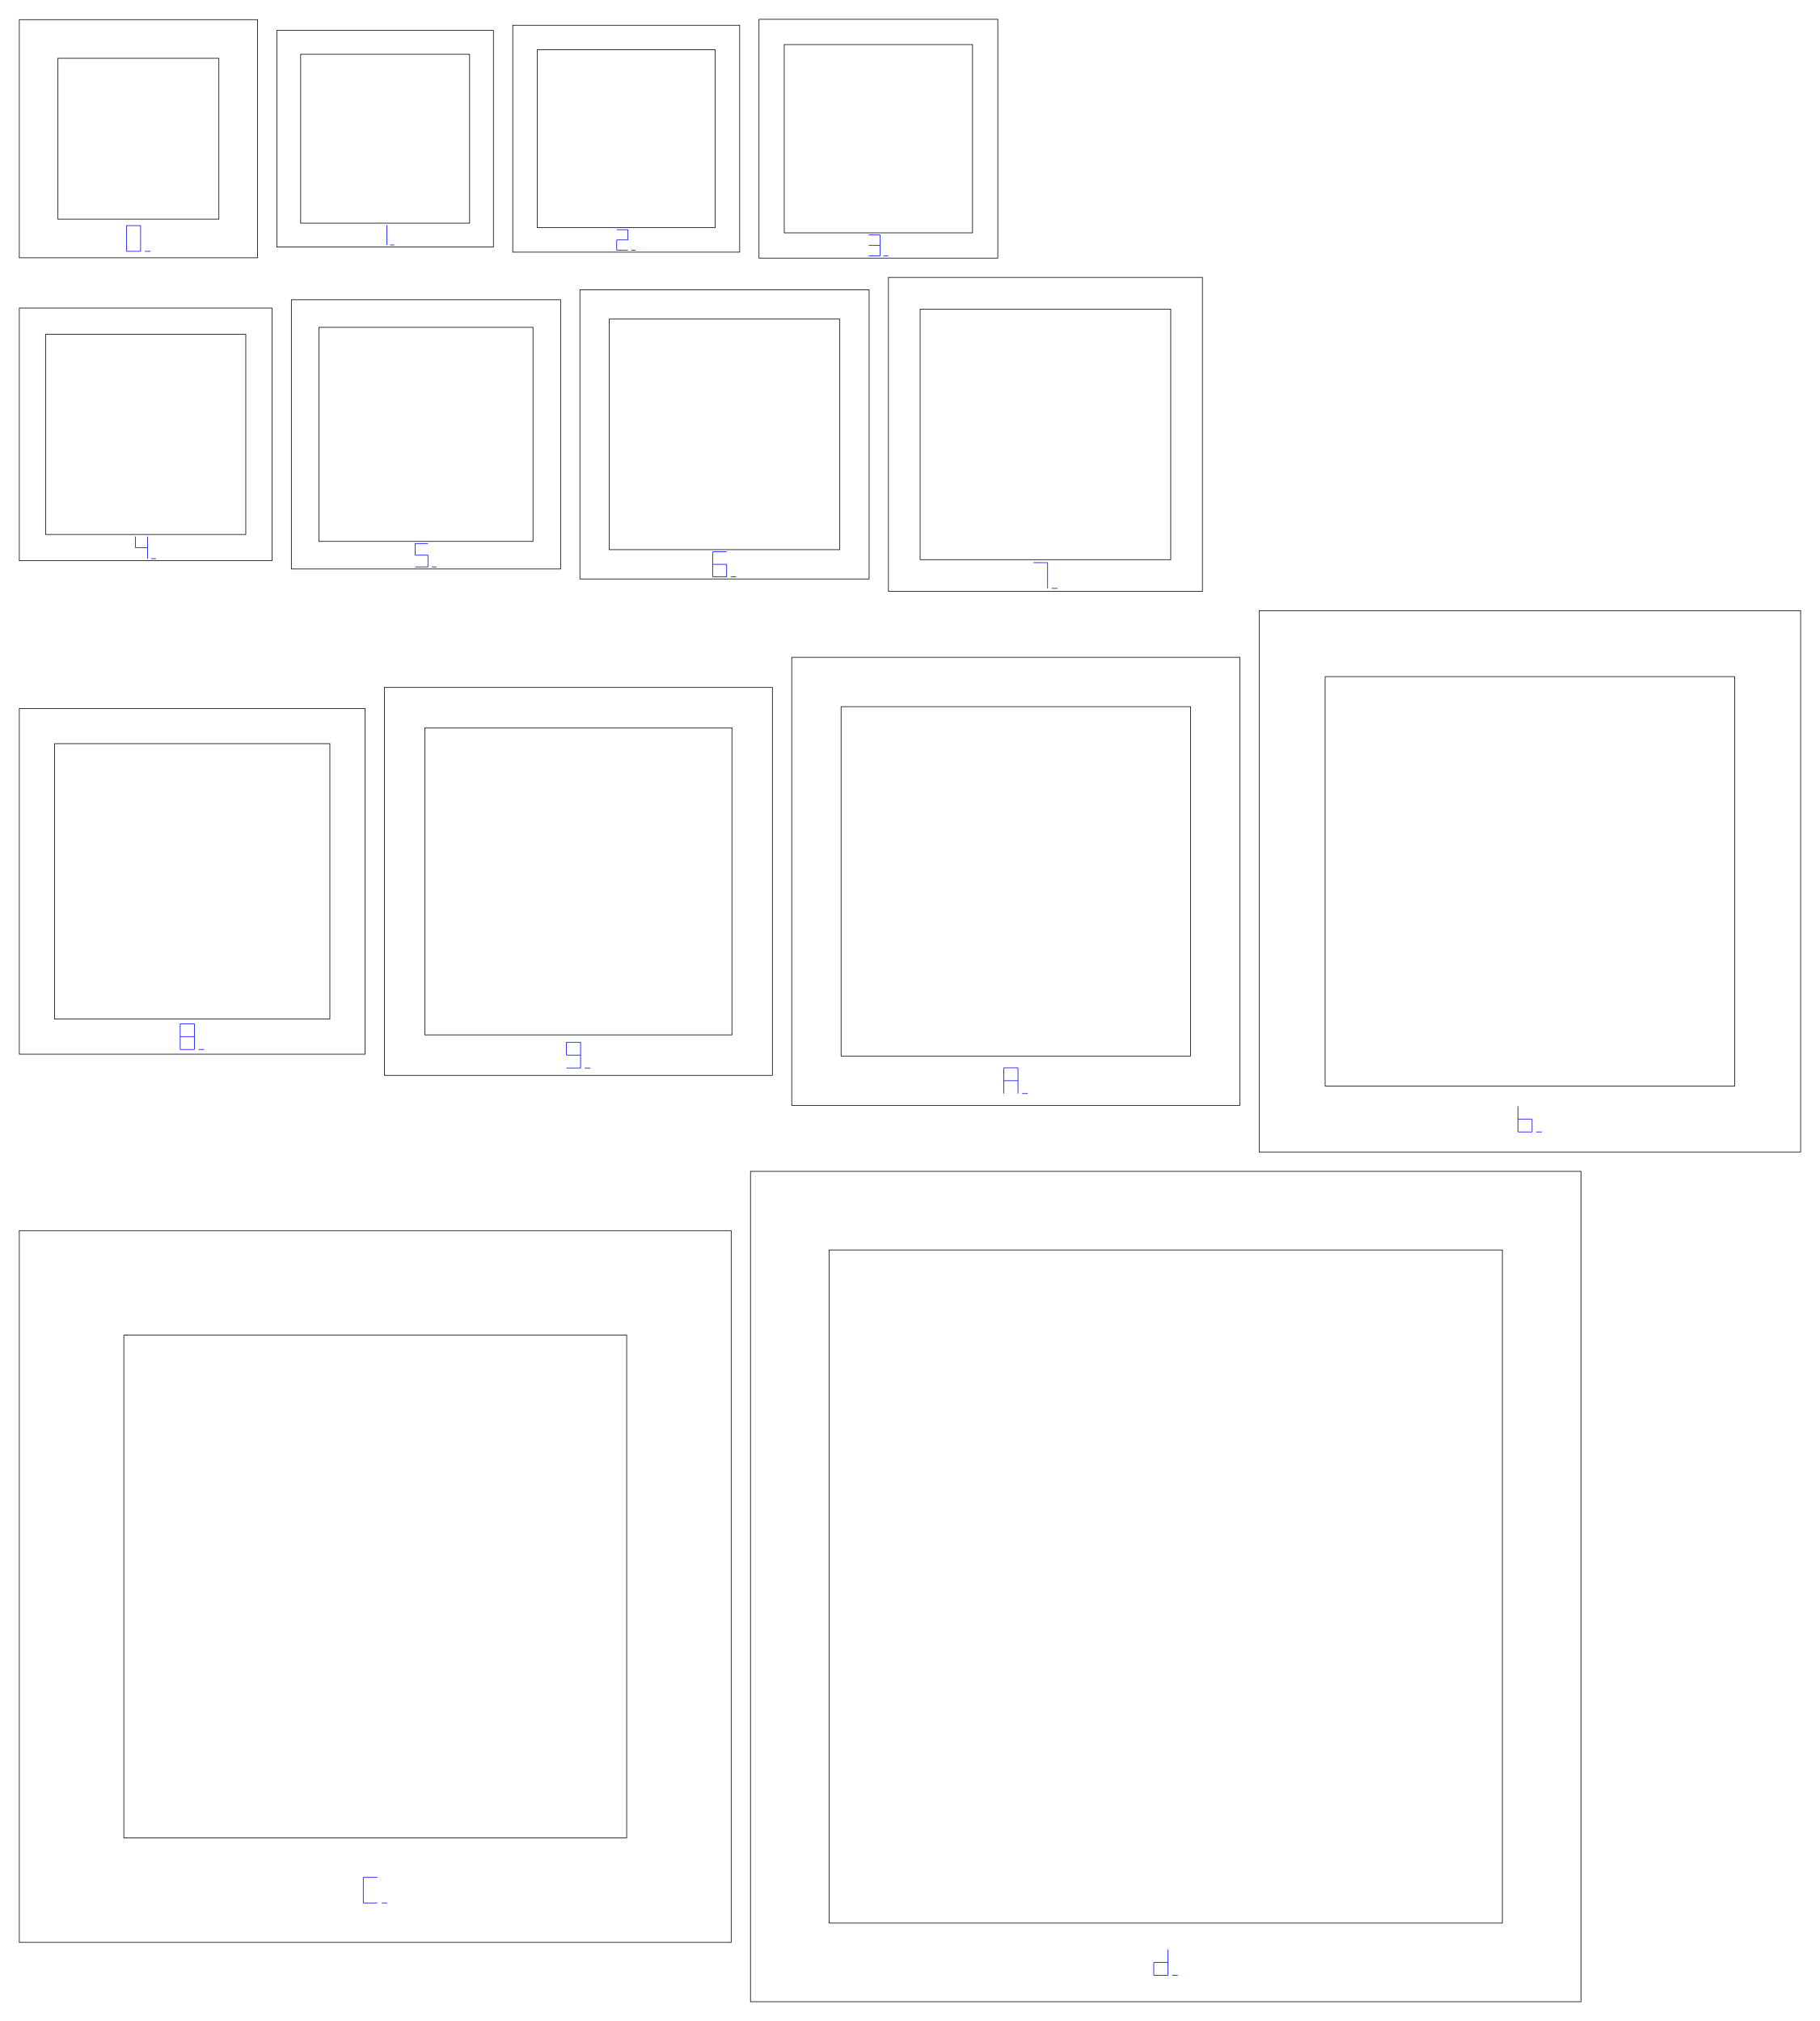
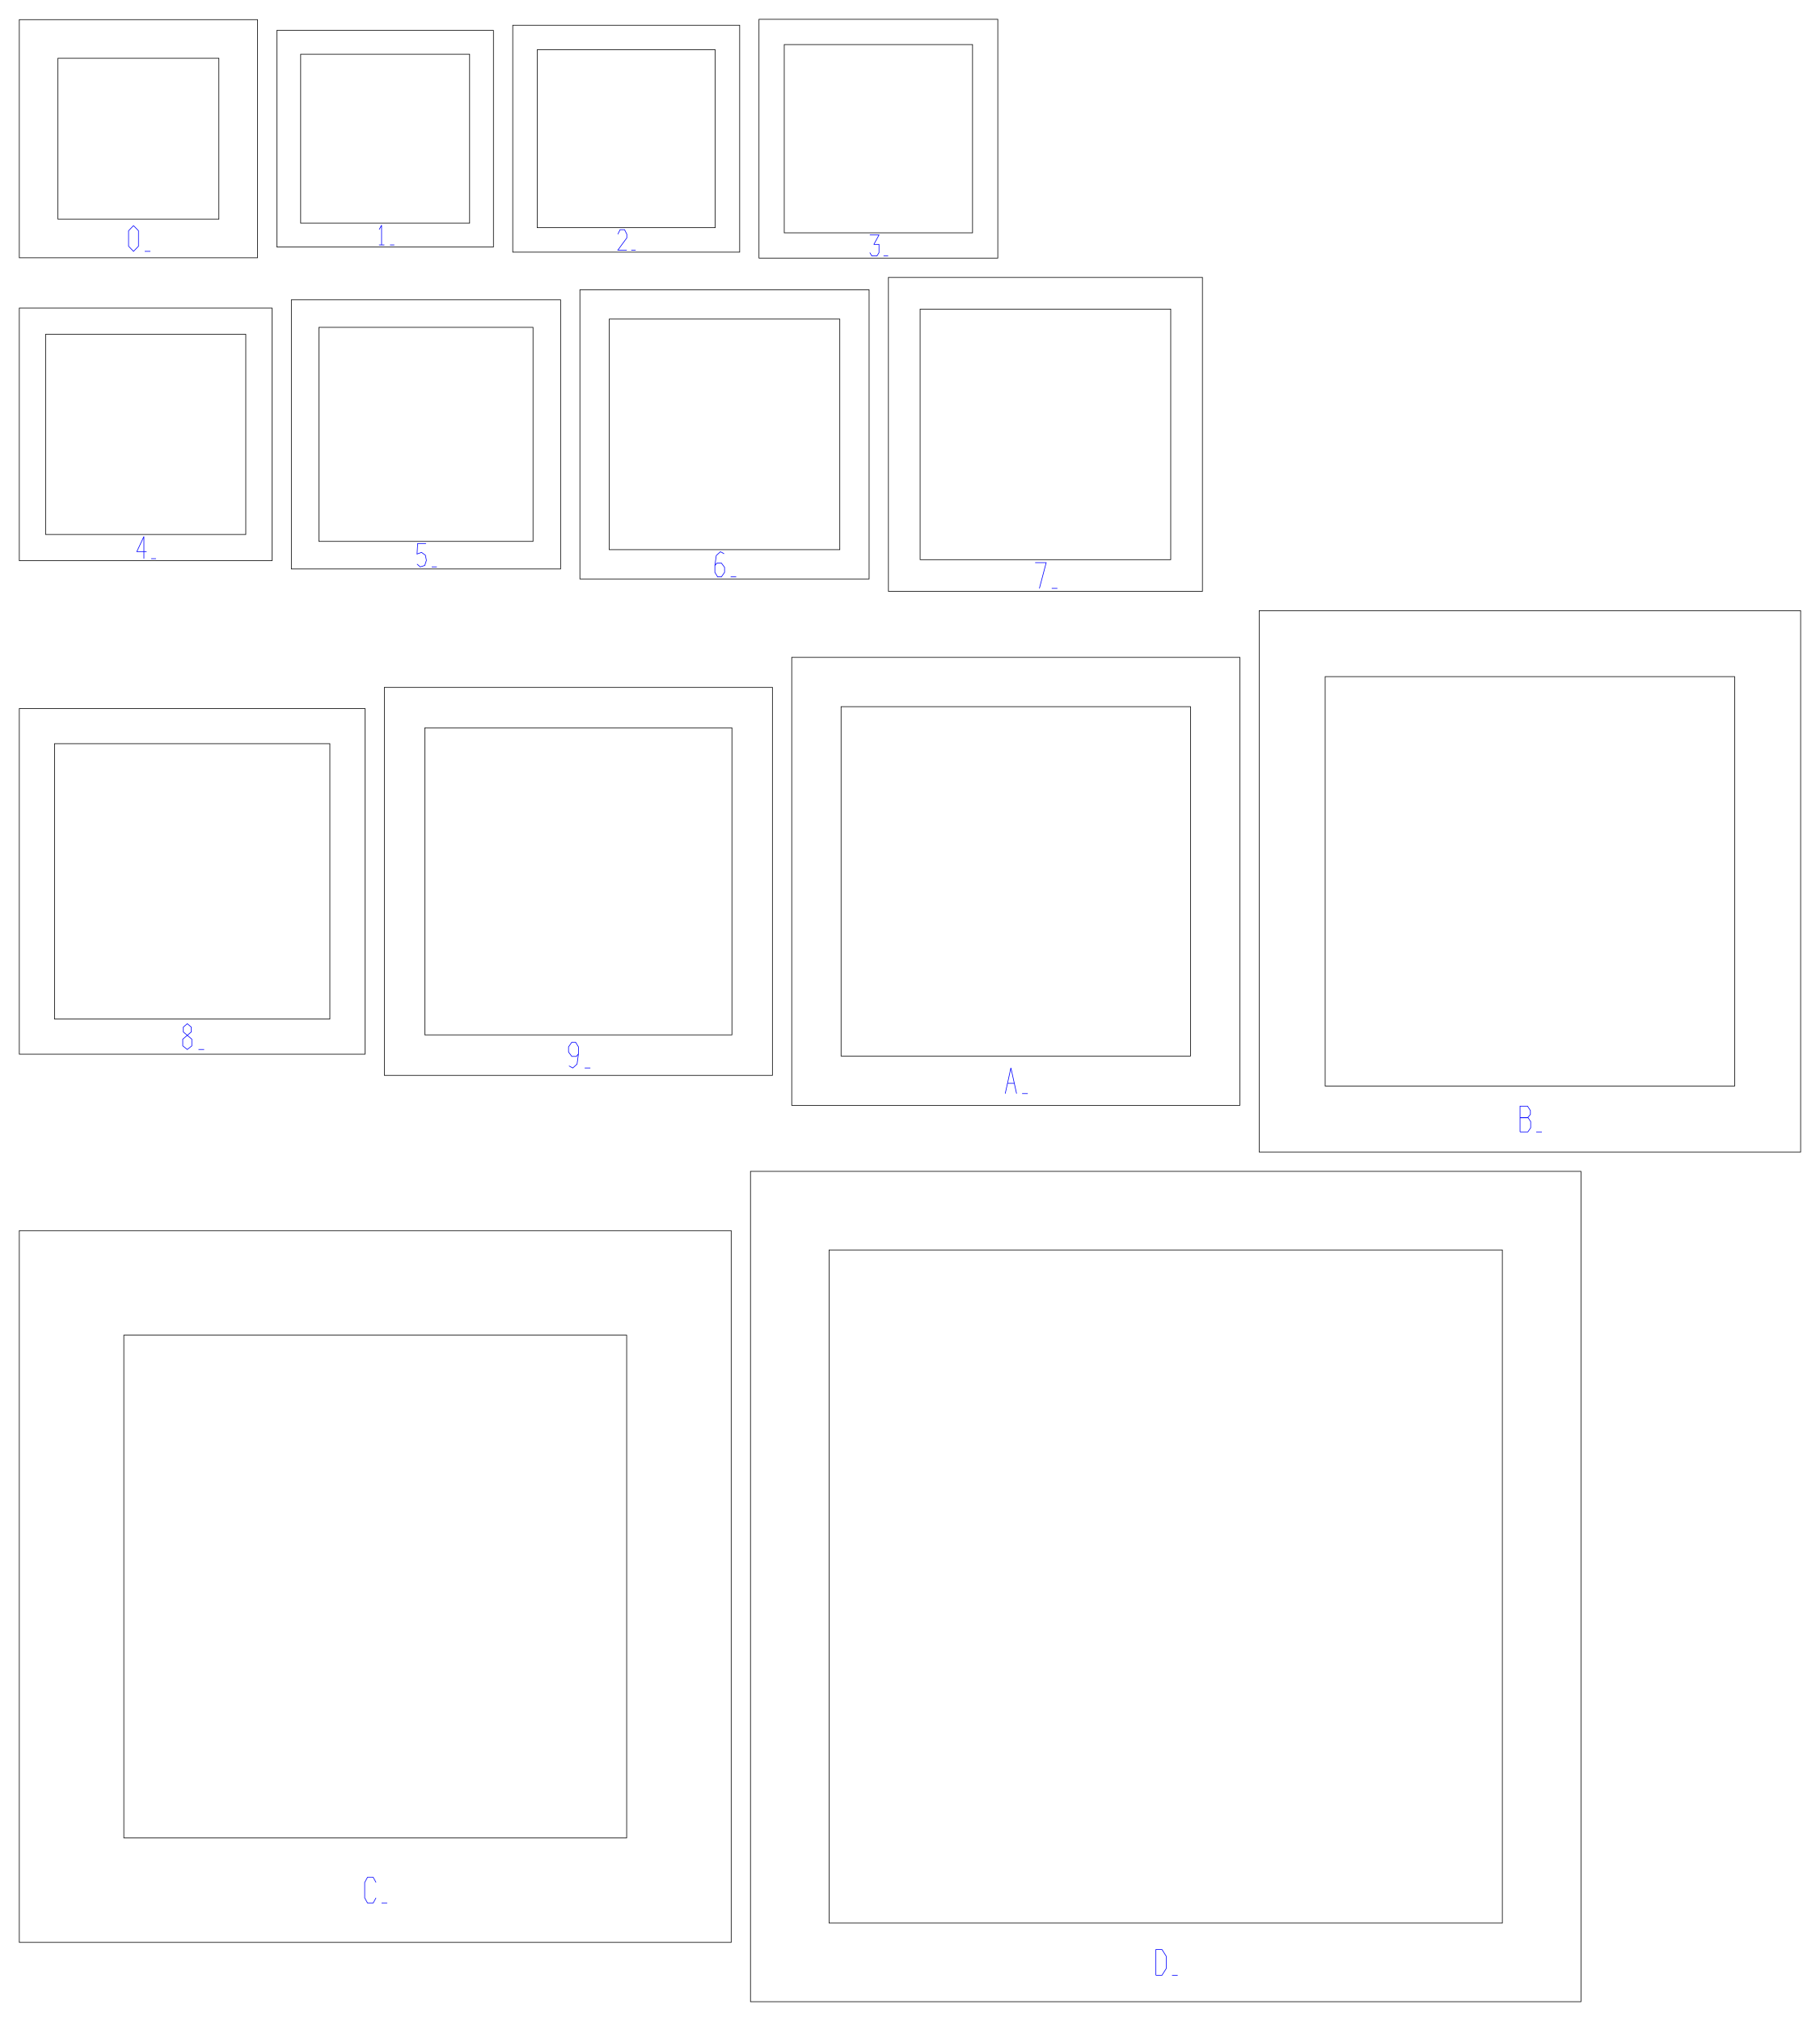
<svg xmlns="http://www.w3.org/2000/svg" width="282.701mm" height="313.981mm" viewBox="0 0 282.701 313.981">
  <g id="ring-numbers" fill="none" stroke="#0000ff" stroke-width="0.1">
-     <path d="M 19.64,35.049 L 21.84,35.049" />
-     <path d="M 21.84,35.049 L 21.84,37.049" />
-     <path d="M 21.84,37.049 L 21.84,39.049" />
-     <path d="M 19.64,39.049 L 21.84,39.049" />
-     <path d="M 19.64,37.049 L 19.64,39.049" />
-     <path d="M 19.64,35.049 L 19.64,37.049" />
+     <path d="M 20.74,35.049 L 21.51,35.849 L 21.51,38.249 L 20.74,39.049 L 19.97,38.249 L 19.97,35.849 L 20.74,35.049" />
    <path d="M 22.48,39.049 L 23.36,39.049" />
-     <path d="M 60.085,34.983 L 60.085,36.521" />
-     <path d="M 60.085,36.521 L 60.085,38.06" />
+     <path d="M 58.901,35.66 L 59.273,34.983 L 59.273,38.06" />
+     <path d="M 58.867,38.06 L 59.713,38.06" />
    <path d="M 60.578,38.06 L 61.254,38.06" />
-     <path d="M 95.798,35.688 L 97.541,35.688" />
-     <path d="M 97.541,35.688 L 97.541,37.273" />
-     <path d="M 95.798,37.273 L 97.541,37.273" />
-     <path d="M 95.798,37.273 L 95.798,38.857" />
-     <path d="M 95.798,38.857 L 97.541,38.857" />
+     <path d="M 95.973,36.385 L 96.321,35.688 L 97.019,35.688 L 97.367,36.385 L 97.367,36.956 L 95.973,38.857 L 97.367,38.857" />
    <path d="M 98.049,38.857 L 98.746,38.857" />
-     <path d="M 134.929,36.505 L 136.723,36.505" />
-     <path d="M 136.723,36.505 L 136.723,38.135" />
-     <path d="M 134.929,38.135 L 136.723,38.135" />
-     <path d="M 136.723,38.135 L 136.723,39.766" />
-     <path d="M 134.929,39.766 L 136.723,39.766" />
+     <path d="M 135.108,36.505 L 136.543,36.505 L 135.736,37.972" />
+     <path d="M 135.736,37.972 L 136.543,37.972 L 136.543,39.244 L 136.22,39.766 L 135.431,39.766 L 135.108,39.244" />
    <path d="M 137.244,39.766 L 137.962,39.766" />
-     <path d="M 21.026,83.35 L 21.026,85.073" />
-     <path d="M 21.026,85.073 L 22.921,85.073" />
-     <path d="M 22.921,83.35 L 22.921,85.073" />
-     <path d="M 22.921,85.073 L 22.921,86.796" />
+     <path d="M 22.353,86.796 L 22.353,83.35 L 21.253,85.694 L 22.77,85.694" />
    <path d="M 23.473,86.796 L 24.231,86.796" />
-     <path d="M 64.479,84.439 L 66.476,84.439" />
-     <path d="M 64.479,84.439 L 64.479,86.254" />
-     <path d="M 64.479,86.254 L 66.476,86.254" />
-     <path d="M 66.476,86.254 L 66.476,88.07" />
-     <path d="M 64.479,88.07 L 66.476,88.07" />
+     <path d="M 66.177,84.439 L 64.879,84.439 L 64.779,86.073 L 65.478,85.819 L 66.077,86.254 L 66.237,87.053 L 65.977,87.852 L 65.278,88.07 L 64.779,87.634" />
    <path d="M 67.057,88.07 L 67.856,88.07" />
-     <path d="M 110.724,85.718 L 112.873,85.718" />
-     <path d="M 110.724,85.718 L 110.724,87.671" />
-     <path d="M 110.724,87.671 L 112.873,87.671" />
-     <path d="M 110.724,87.671 L 110.724,89.625" />
-     <path d="M 112.873,87.671 L 112.873,89.625" />
-     <path d="M 110.724,89.625 L 112.873,89.625" />
+     <path d="M 112.486,86.03 L 111.906,85.718 L 111.261,86.304 L 111.046,87.867 L 111.046,88.922 L 111.476,89.625 L 112.056,89.625 L 112.551,88.922 L 112.551,88.14 L 112.056,87.476 L 111.368,87.476 L 111.046,87.867" />
    <path d="M 113.498,89.625 L 114.358,89.625" />
-     <path d="M 160.531,87.41 L 162.731,87.41" />
-     <path d="M 162.731,87.41 L 162.731,89.41" />
-     <path d="M 162.731,89.41 L 162.731,91.41" />
+     <path d="M 160.795,87.41 L 162.511,87.41 L 161.455,91.41" />
    <path d="M 163.371,91.41 L 164.251,91.41" />
-     <path d="M 27.991,159.046 L 30.191,159.046" />
-     <path d="M 30.191,159.046 L 30.191,161.046" />
-     <path d="M 30.191,161.046 L 30.191,163.046" />
-     <path d="M 27.991,163.046 L 30.191,163.046" />
-     <path d="M 27.991,161.046 L 27.991,163.046" />
-     <path d="M 27.991,159.046 L 27.991,161.046" />
-     <path d="M 27.991,161.046 L 30.191,161.046" />
+     <path d="M 29.091,160.846 L 28.475,160.326 L 28.475,159.566 L 29.091,159.046 L 29.707,159.566 L 29.707,160.326 L 29.091,160.846 L 28.387,161.446 L 28.387,162.486 L 29.091,163.046 L 29.795,162.486 L 29.795,161.446 L 29.091,160.846" />
    <path d="M 30.831,163.046 L 31.711,163.046" />
-     <path d="M 87.983,161.923 L 90.183,161.923" />
-     <path d="M 90.183,161.923 L 90.183,163.923" />
-     <path d="M 90.183,163.923 L 90.183,165.923" />
-     <path d="M 87.983,161.923 L 87.983,163.923" />
-     <path d="M 87.983,163.923 L 90.183,163.923" />
-     <path d="M 87.983,165.923 L 90.183,165.923" />
+     <path d="M 88.379,165.602 L 88.973,165.923 L 89.633,165.322 L 89.853,163.722 L 89.853,162.643 L 89.413,161.923 L 88.819,161.923 L 88.313,162.643 L 88.313,163.442 L 88.819,164.123 L 89.523,164.123 L 89.853,163.722" />
    <path d="M 90.823,165.923 L 91.703,165.923" />
-     <path d="M 155.928,165.899 L 158.128,165.899" />
-     <path d="M 158.128,165.899 L 158.128,167.899" />
-     <path d="M 158.128,167.899 L 158.128,169.899" />
-     <path d="M 155.928,167.899 L 155.928,169.899" />
-     <path d="M 155.928,165.899 L 155.928,167.899" />
-     <path d="M 155.928,167.899 L 158.128,167.899" />
+     <path d="M 156.148,169.899 L 157.028,165.899 L 157.908,169.899" />
+     <path d="M 156.5,168.299 L 157.556,168.299" />
    <path d="M 158.768,169.899 L 159.648,169.899" />
-     <path d="M 235.787,171.856 L 235.787,173.856" />
-     <path d="M 235.787,173.856 L 237.987,173.856" />
-     <path d="M 235.787,173.856 L 235.787,175.856" />
-     <path d="M 237.987,173.856 L 237.987,175.856" />
-     <path d="M 235.787,175.856 L 237.987,175.856" />
+     <path d="M 236.117,175.856 L 236.117,171.856 L 237.283,171.856 L 237.723,172.536 L 237.723,173.136 L 237.283,173.656 L 236.117,173.656" />
+     <path d="M 236.117,173.656 L 237.371,173.656 L 237.767,174.256 L 237.767,175.216 L 237.327,175.856 L 236.117,175.856" />
    <path d="M 238.627,175.856 L 239.507,175.856" />
-     <path d="M 56.428,291.652 L 58.629,291.652" />
-     <path d="M 56.428,291.652 L 56.428,293.652" />
-     <path d="M 56.428,293.652 L 56.428,295.652" />
-     <path d="M 56.428,295.652 L 58.629,295.652" />
+     <path d="M 58.408,292.452 L 57.968,291.652 L 57.088,291.652 L 56.648,292.452 L 56.648,294.852 L 57.088,295.652 L 57.968,295.652 L 58.408,294.852" />
    <path d="M 59.269,295.652 L 60.148,295.652" />
-     <path d="M 181.417,302.875 L 181.417,304.875" />
-     <path d="M 179.217,304.875 L 181.417,304.875" />
-     <path d="M 181.417,304.875 L 181.417,306.875" />
-     <path d="M 179.217,306.875 L 181.417,306.875" />
-     <path d="M 179.217,304.875 L 179.217,306.875" />
+     <path d="M 179.547,306.875 L 179.547,302.875 L 180.493,302.875 L 181.153,303.915 L 181.153,305.835 L 180.493,306.875 L 179.547,306.875" />
    <path d="M 182.057,306.875 L 182.937,306.875" />
  </g>
  <g fill="none" stroke="#000000" stroke-width="0.1">
    <path d="M 3,3.049 H 40 V 40.049 H 3 Z M 9,9.049 H 34 V 34.049 H 9 Z" />
    <path d="M 43,4.725 H 76.647 V 38.372 H 43 Z M 46.702,8.427 H 72.945 V 34.67 H 46.702 Z" />
    <path d="M 79.647,3.924 H 114.897 V 39.173 H 79.647 Z M 83.448,7.725 H 111.096 V 35.372 H 83.448 Z" />
    <path d="M 117.897,3 H 154.994 V 40.097 H 117.897 Z M 121.821,6.924 H 151.07 V 36.173 H 121.821 Z" />
    <path d="M 3,47.856 H 42.257 V 87.113 H 3 Z M 7.08,51.936 H 38.177 V 83.034 H 7.08 Z" />
    <path d="M 45.257,46.574 H 87.078 V 88.395 H 45.257 Z M 49.539,50.856 H 82.796 V 84.113 H 49.539 Z" />
    <path d="M 90.078,45.022 H 135.003 V 89.947 H 90.078 Z M 94.63,49.574 H 130.451 V 85.395 H 94.63 Z" />
    <path d="M 138.003,43.097 H 186.779 V 91.872 H 138.003 Z M 142.928,48.022 H 181.854 V 86.947 H 142.928 Z" />
    <path d="M 3,110.075 H 56.703 V 163.778 H 3 Z M 8.464,115.539 H 51.239 V 158.314 H 8.464 Z" />
    <path d="M 59.703,106.786 H 119.984 V 167.067 H 59.703 Z M 65.992,113.075 H 113.694 V 160.778 H 65.992 Z" />
    <path d="M 122.984,102.122 H 192.593 V 171.731 H 122.984 Z M 130.648,109.786 H 184.929 V 164.067 H 130.648 Z" />
    <path d="M 195.593,94.872 H 279.701 V 178.981 H 195.593 Z M 205.843,105.122 H 269.451 V 168.731 H 205.843 Z" />
    <path d="M 3,191.192 H 113.577 V 301.769 H 3 Z M 19.234,207.427 H 97.343 V 285.535 H 19.234 Z" />
    <path d="M 116.577,181.981 H 245.577 V 310.981 H 116.577 Z M 128.788,194.192 H 233.365 V 298.769 H 128.788 Z" />
  </g>
</svg>
